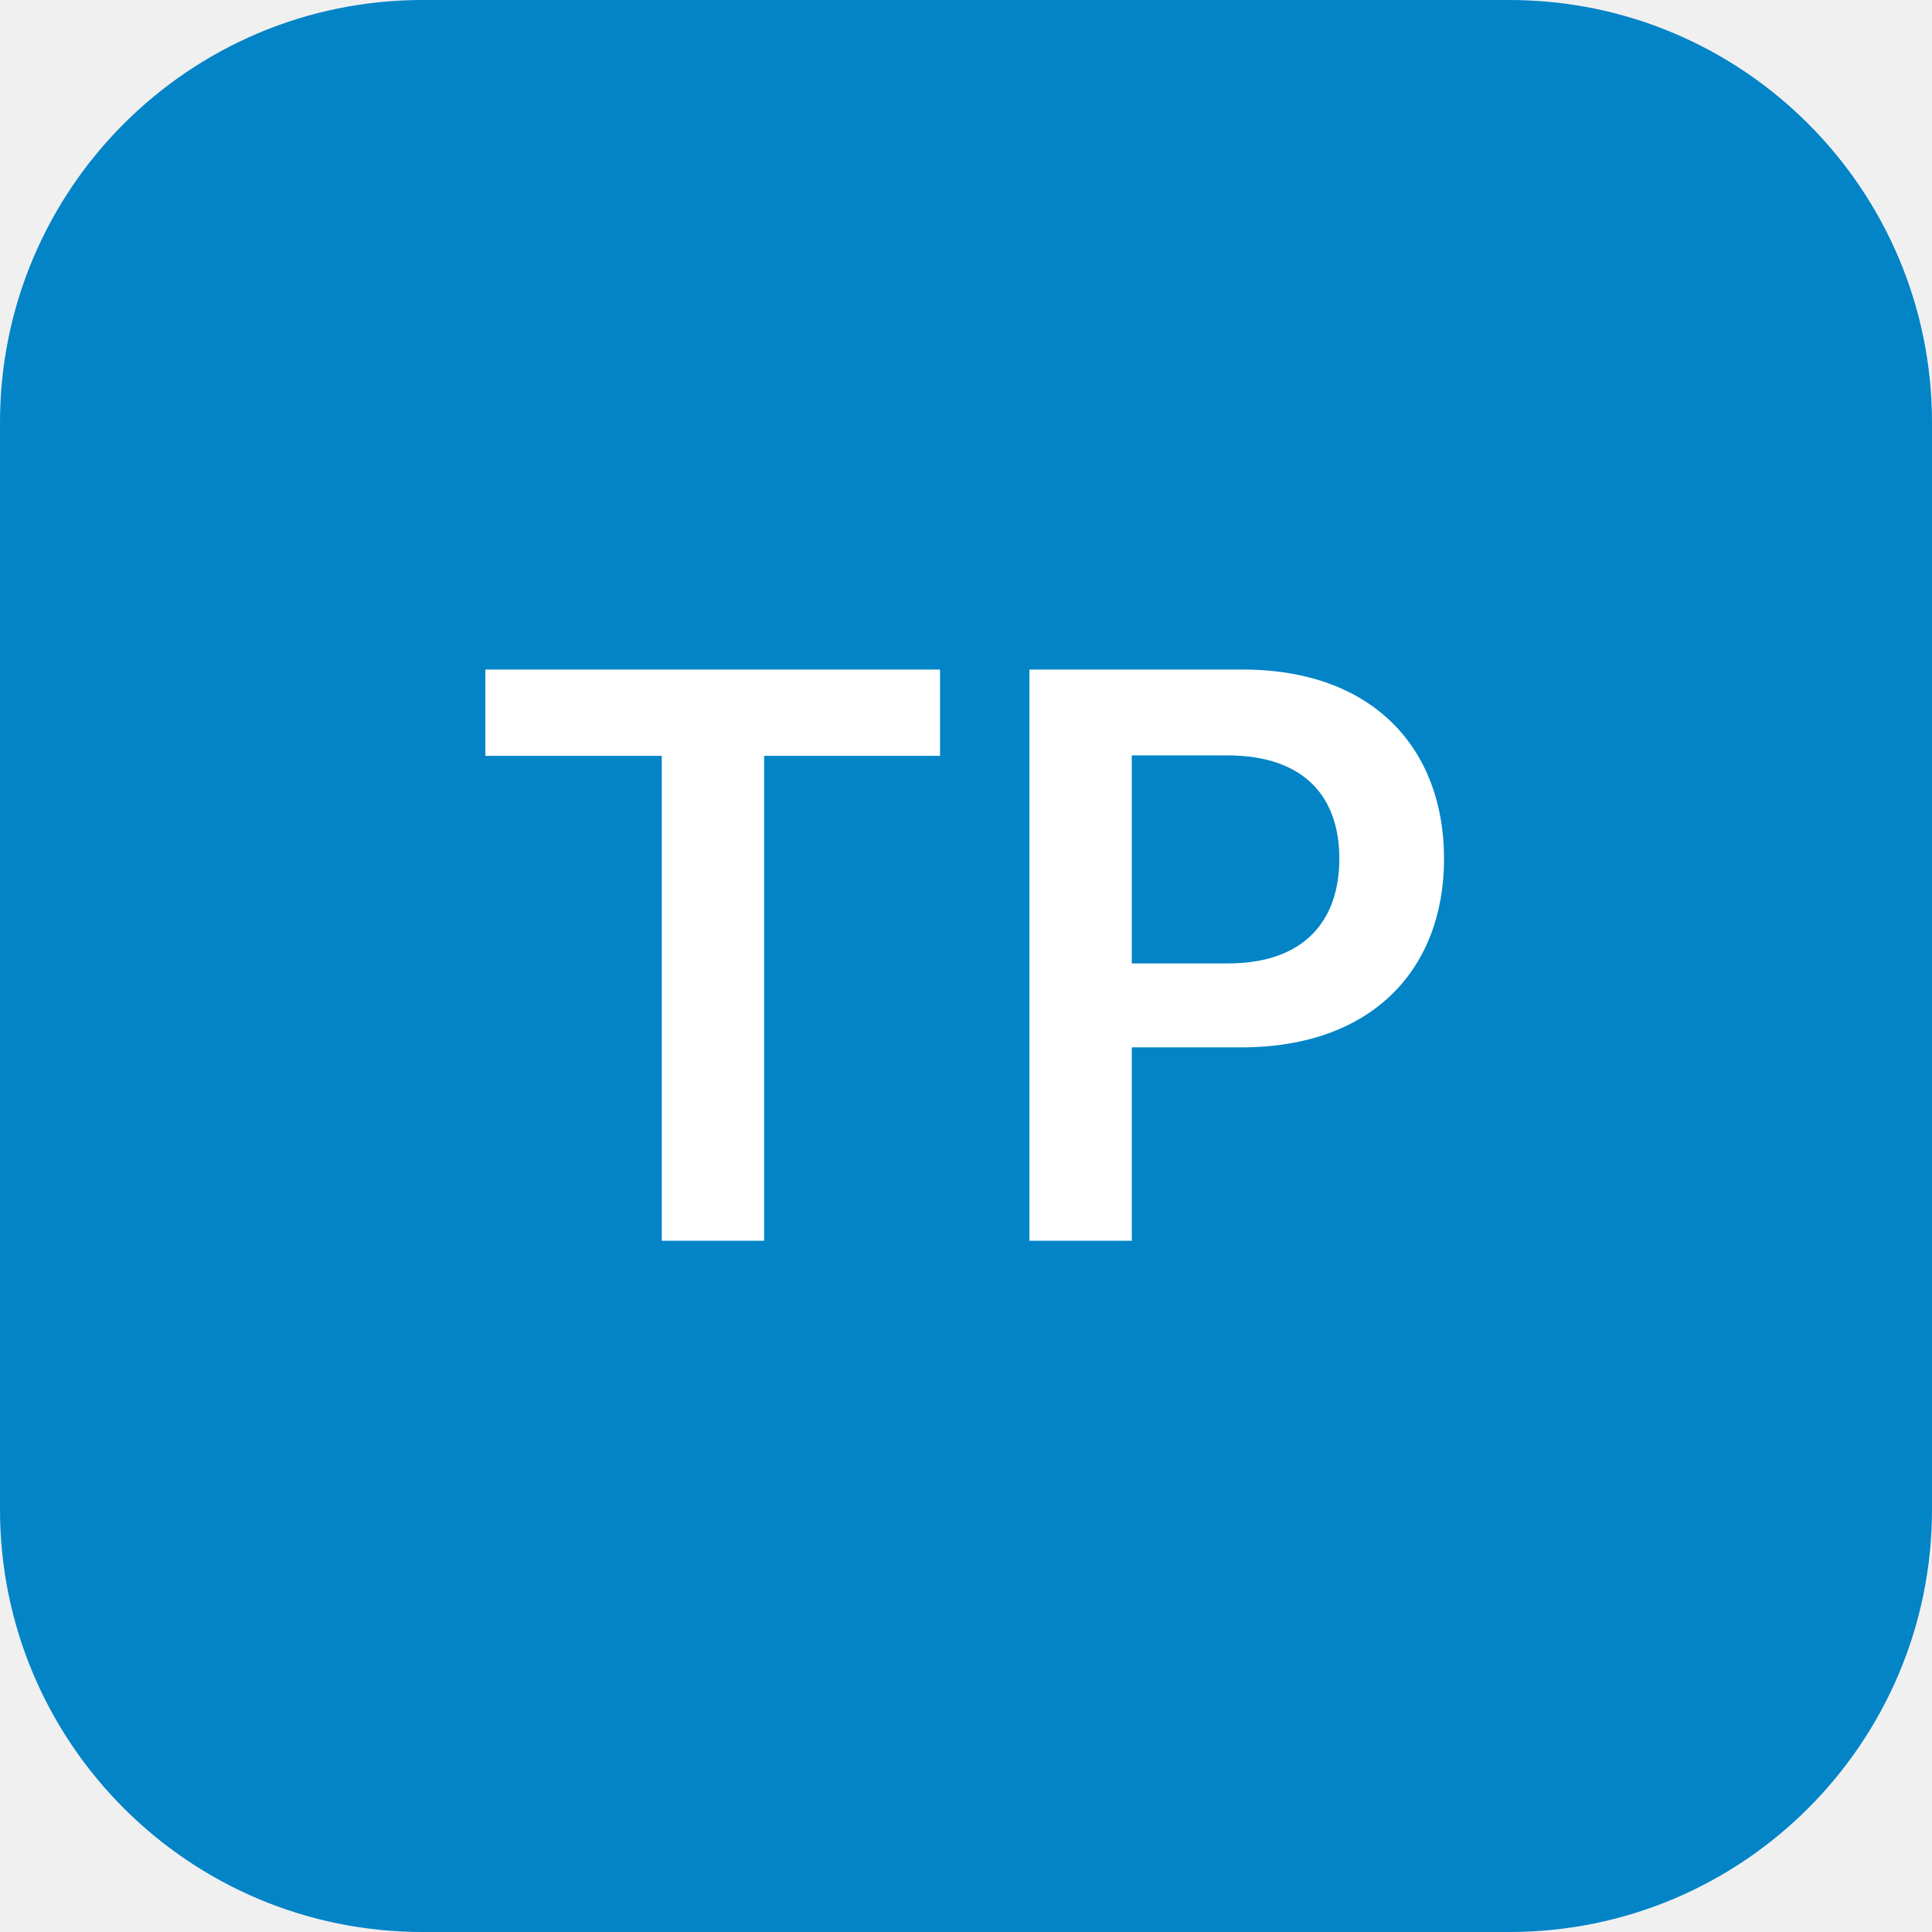
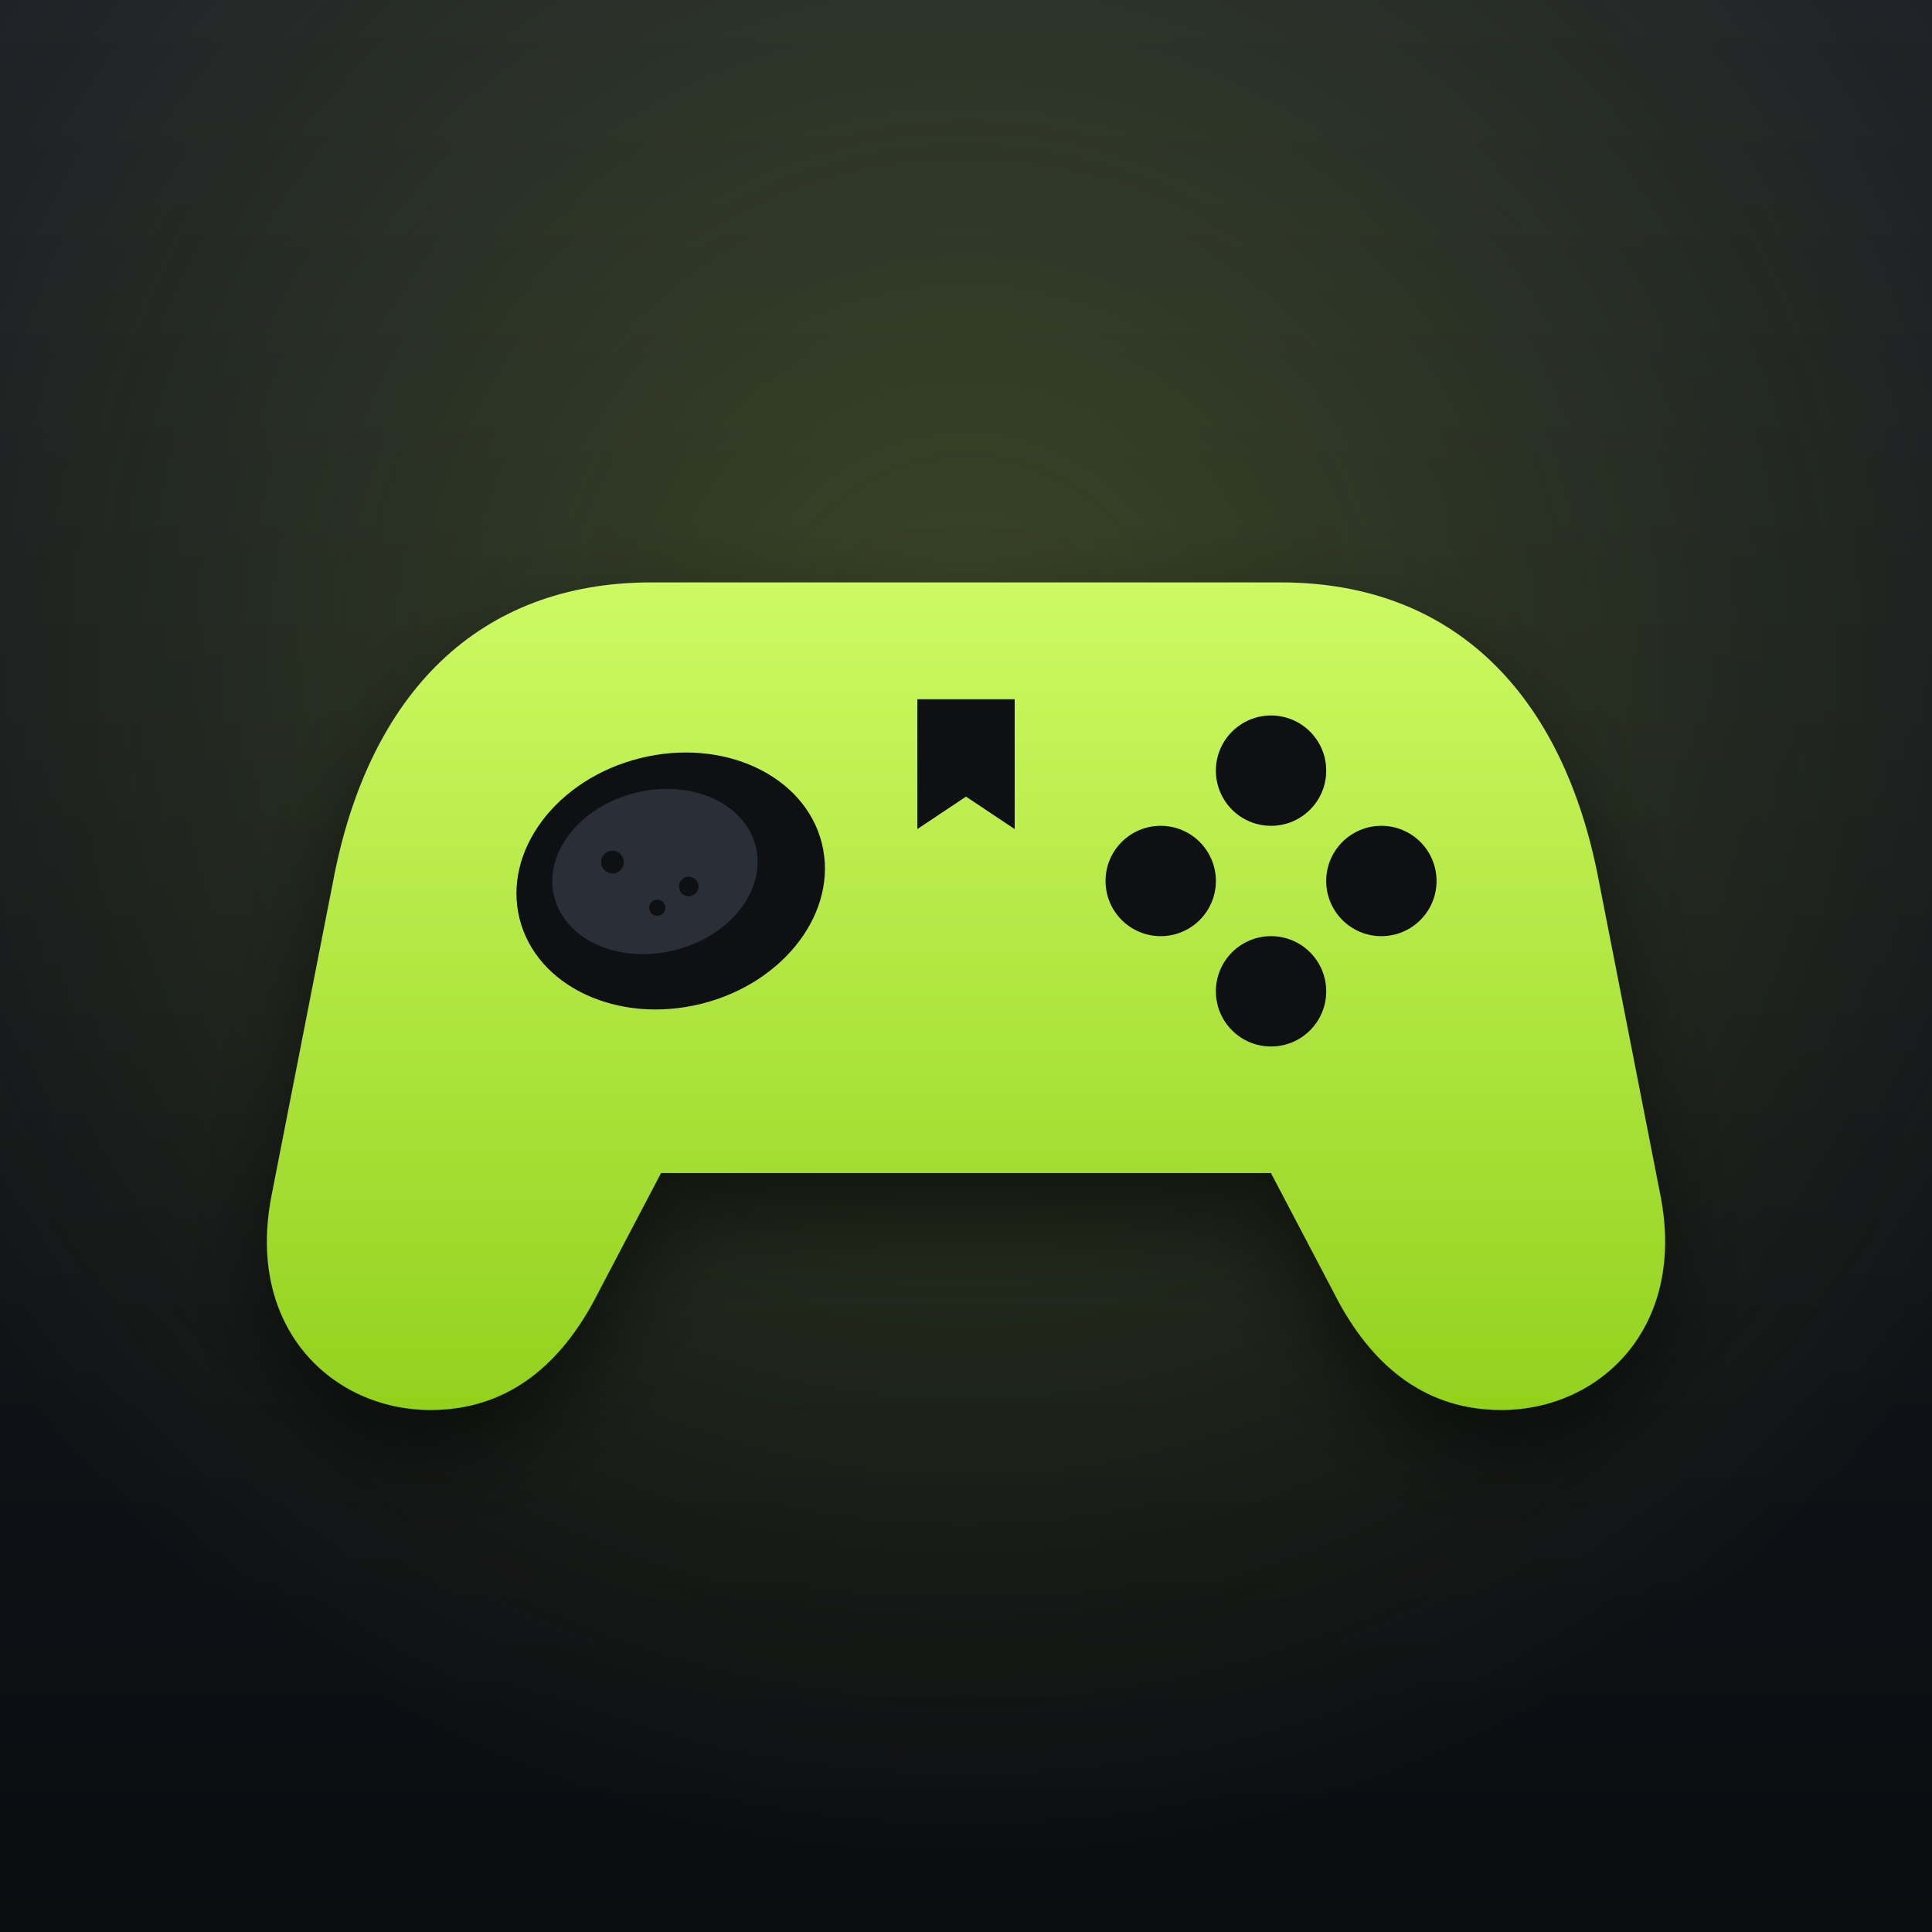
- <svg xmlns="http://www.w3.org/2000/svg" viewBox="0 0 64 64">
-   <rect width="64" height="64" rx="14" fill="#0284c7" />
-   <text x="32" y="32" dy="0.35em" text-anchor="middle" font-family="ui-sans-serif, system-ui, -apple-system, sans-serif" font-size="26" font-weight="600" fill="#ffffff">TP</text>
+ <svg xmlns="http://www.w3.org/2000/svg" viewBox="0 0 1024 1024">
+   <defs>
+     <linearGradient id="bg" x1="0" y1="0" x2="0" y2="1">
+       <stop offset="0" stop-color="#1E2027" />
+       <stop offset="1" stop-color="#0B0C10" />
+     </linearGradient>
+     <radialGradient id="glow" cx="0.5" cy="0.34" r="0.62">
+       <stop offset="0" stop-color="#B8F23D" stop-opacity="0.20" />
+       <stop offset="1" stop-color="#B8F23D" stop-opacity="0" />
+     </radialGradient>
+     <linearGradient id="volt" x1="0" y1="0" x2="0" y2="1">
+       <stop offset="0" stop-color="#CDFA62" />
+       <stop offset="1" stop-color="#93D11E" />
+     </linearGradient>
+     <filter id="shadow" x="-20%" y="-20%" width="140%" height="160%">
+       <feGaussianBlur in="SourceAlpha" stdDeviation="28" />
+       <feOffset dy="26" result="b" />
+       <feComponentTransfer>
+         <feFuncA type="linear" slope="0.55" />
+       </feComponentTransfer>
+       <feMerge>
+         <feMergeNode />
+         <feMergeNode in="SourceGraphic" />
+       </feMerge>
+     </filter>
+   </defs>
+   <rect width="1024" height="1024" fill="url(#bg)" />
+   <rect width="1024" height="1024" fill="url(#glow)" />
+   <g transform="translate(512 528) scale(0.86) translate(-512 -591)">
+     <g filter="url(#shadow)">
+       <path fill="url(#volt)" d="M318 336 H706 C812 336 880 404 902 520 L940 714 C956 796 902 846 842 846 C796 846 764 820 742 780 L700 700 H324 L282 780 C260 820 228 846 182 846 C122 846 68 796 84 714 L122 520 C144 404 212 336 318 336 Z" />
+     </g>
+     <g transform="rotate(-14 330 520)">
+       <ellipse cx="330" cy="520" rx="96" ry="78" fill="#0E1014" />
+       <ellipse cx="322" cy="512" rx="64" ry="50" fill="#2A2E36" />
+       <circle cx="298" cy="500" r="7" fill="#0E1014" />
+       <circle cx="340" cy="526" r="6" fill="#0E1014" />
+       <circle cx="318" cy="534" r="5" fill="#0E1014" />
+     </g>
+     <circle cx="700" cy="452" r="34" fill="#0E1014" />
+     <circle cx="700" cy="588" r="34" fill="#0E1014" />
+     <circle cx="632" cy="520" r="34" fill="#0E1014" />
+     <circle cx="768" cy="520" r="34" fill="#0E1014" />
+     <path d="M482 408 H542 V488 L512 468 L482 488 Z" fill="#0E1014" />
+   </g>
</svg>
